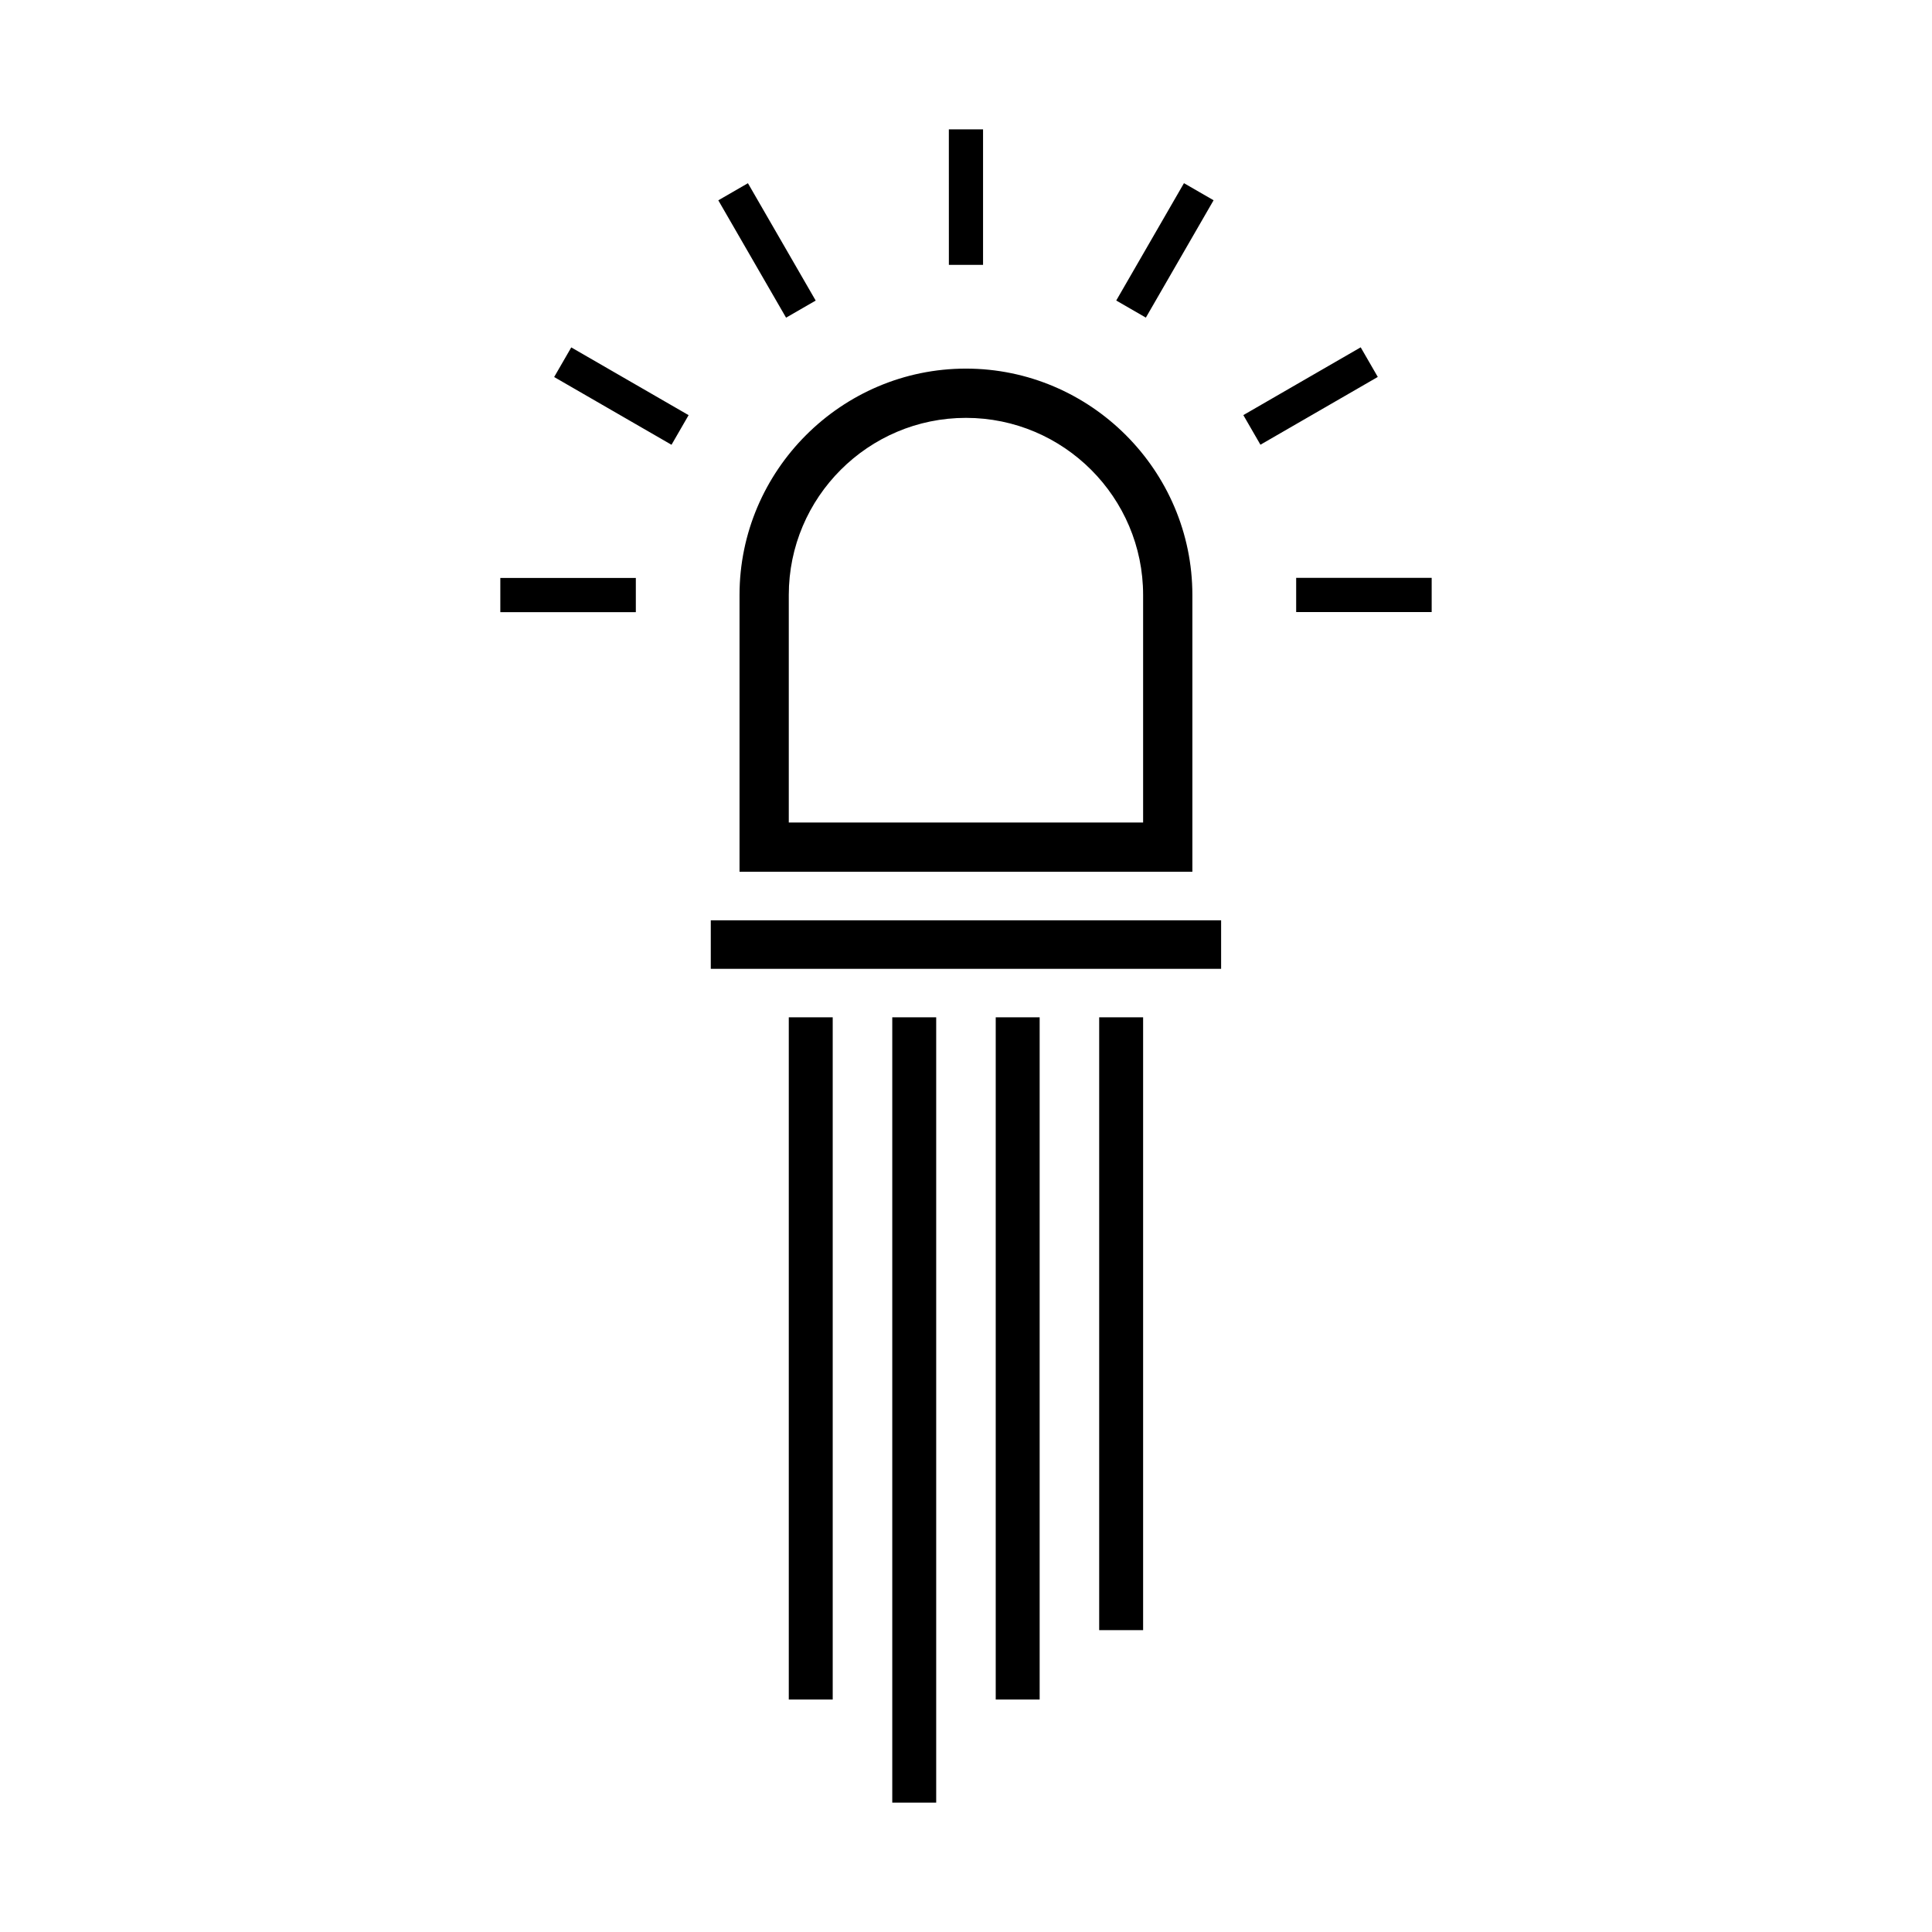
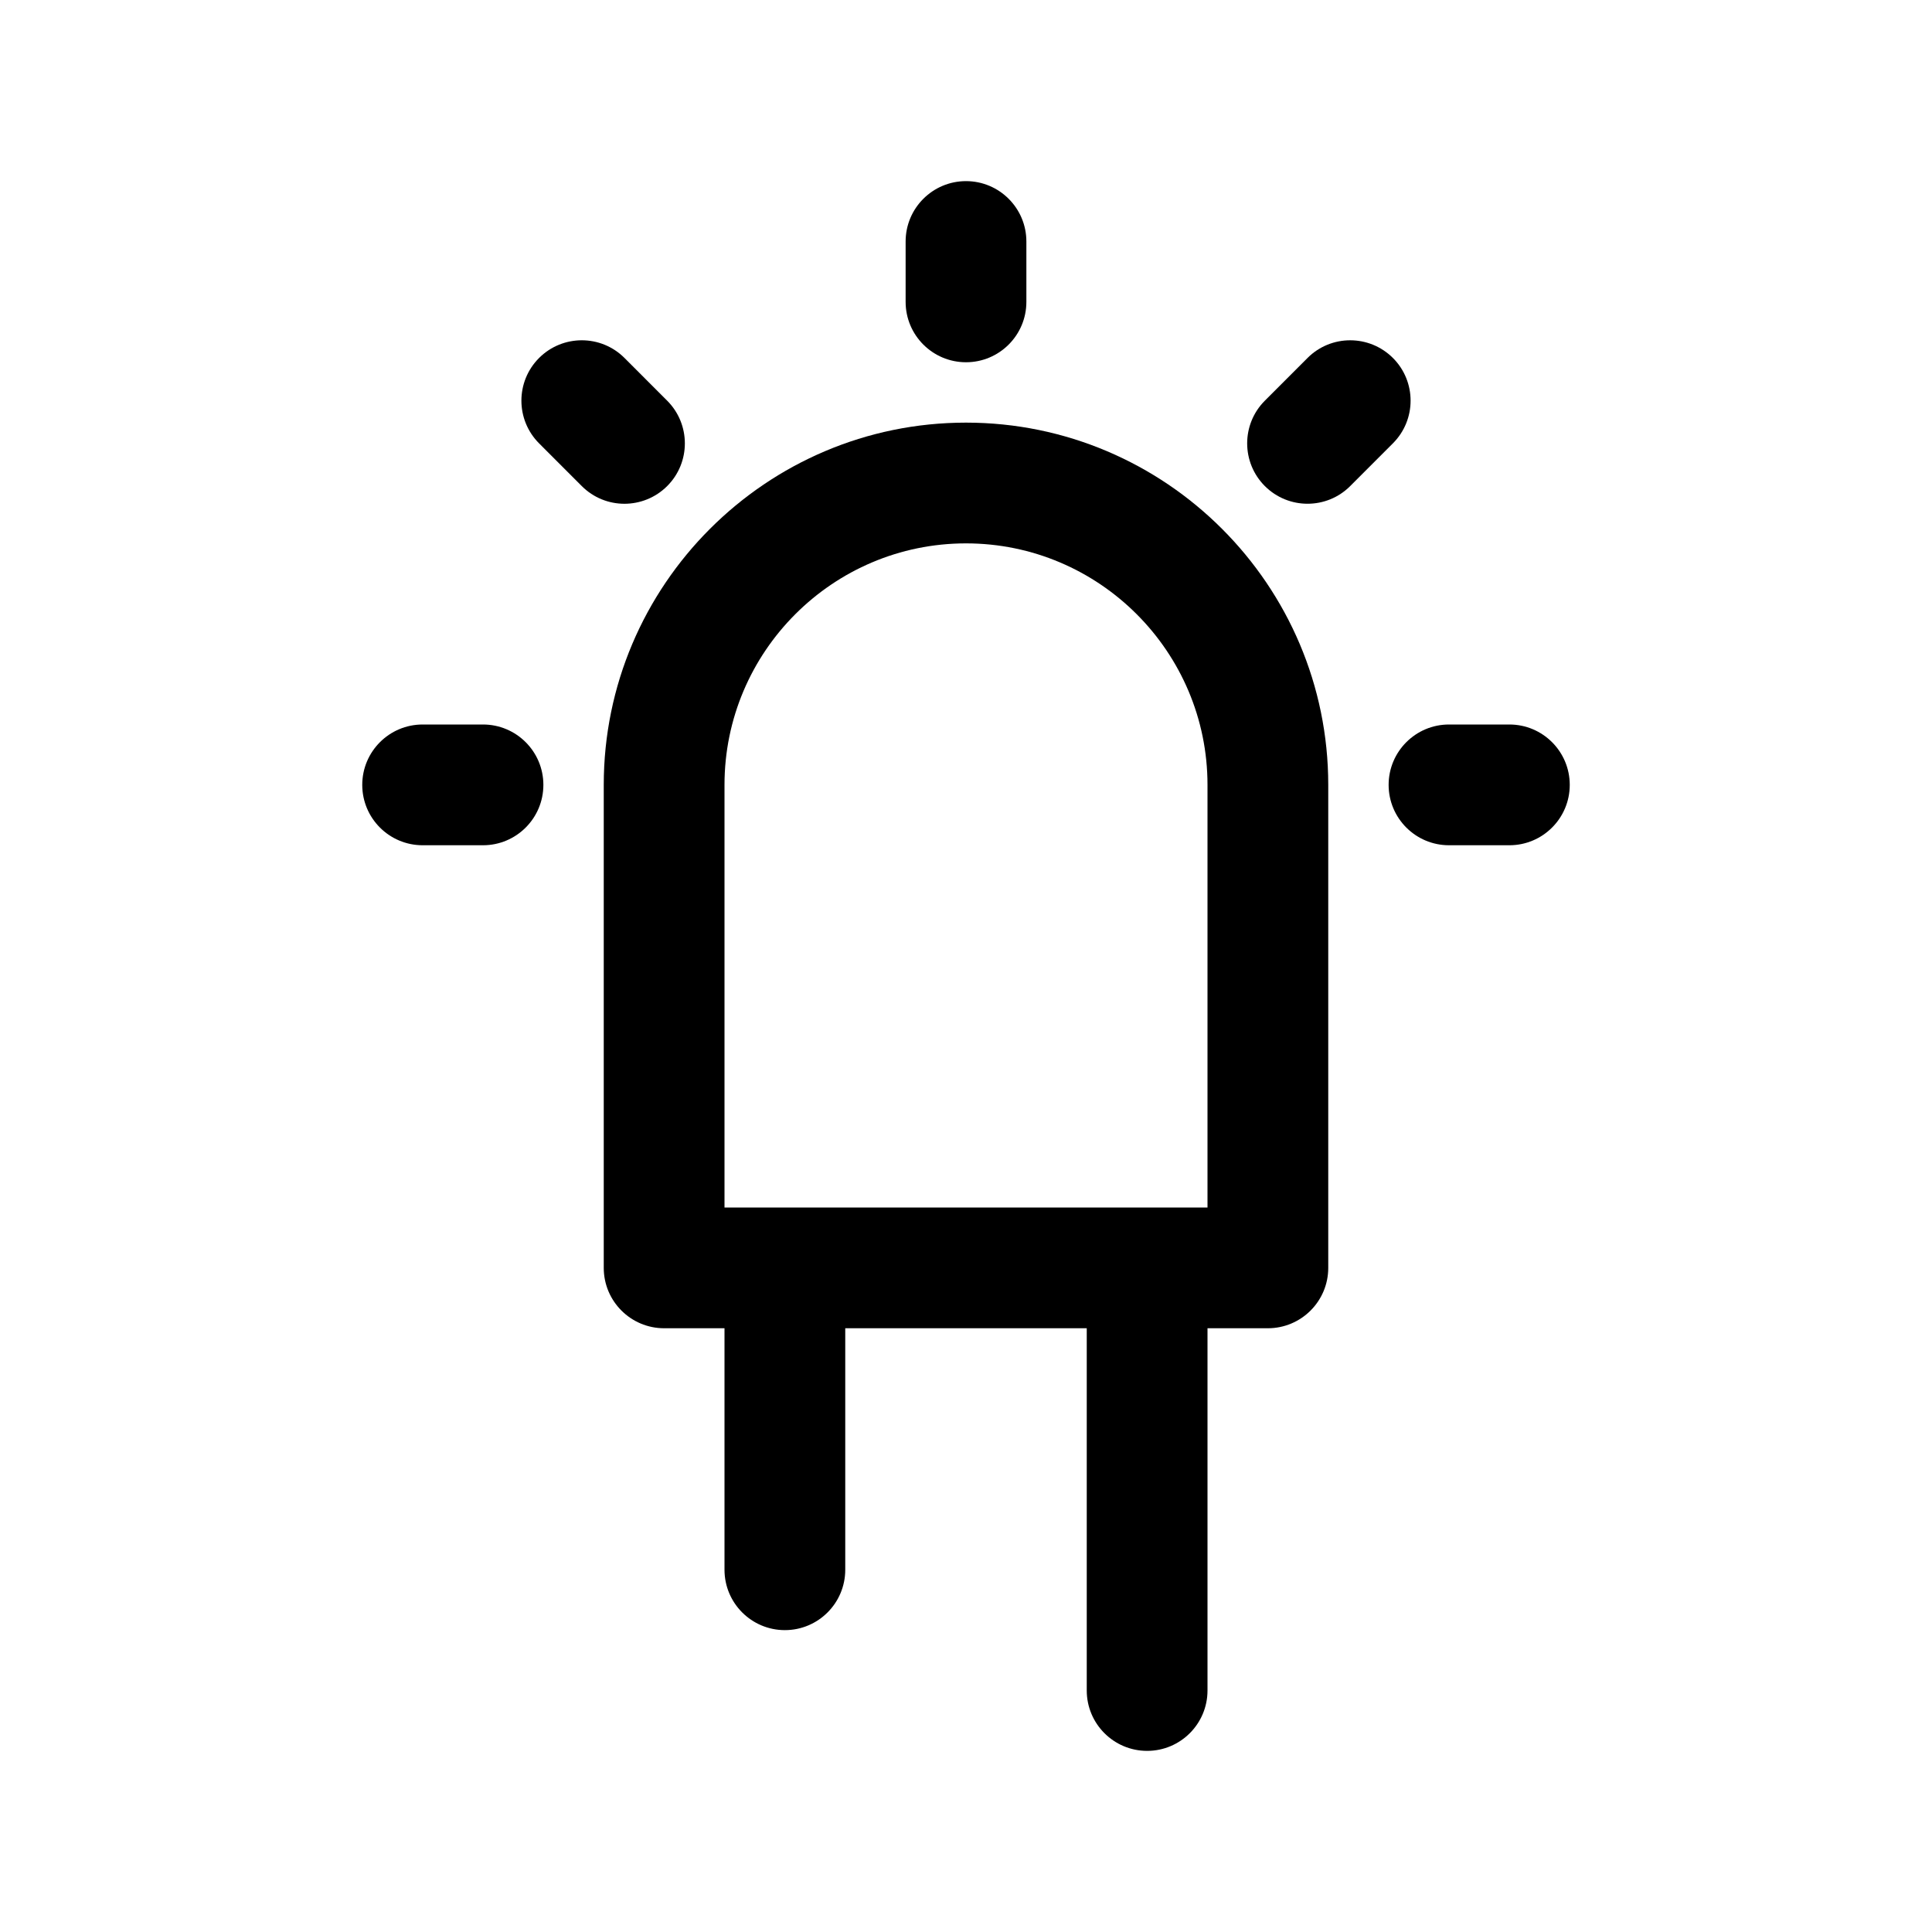
- <svg xmlns="http://www.w3.org/2000/svg" height="100px" width="100px" fill="#000000" version="1.1" x="0px" y="0px" viewBox="0 0 46 74.678" enable-background="new 0 0 46 74.678" xml:space="preserve">
-   <path fill="#000000" d="M22.998,16.152c3.776,0,6.848,3.072,6.848,6.848v8.793H16.15V23C16.15,19.224,19.222,16.152,22.998,16.152   M22.998,14.248L22.998,14.248c-4.814,0-8.752,3.938-8.752,8.752v10.697H31.75V23C31.75,18.186,27.812,14.248,22.998,14.248  L22.998,14.248z M31.75,35.573H14.246h-1.111v1.875h1.111H31.75h1.111v-1.875H31.75z M29.846,39.323h-1.698V63.01h1.698V39.323z   M17.848,39.323H16.15v26.37h1.698V39.323z M25.847,39.323h-1.698v26.37h1.698V39.323z M21.847,39.323H20.15v30.354h1.698V39.323z   M10.238,22.339H5v1.322h5.238V22.339z M12.278,16.047l-4.536-2.619l-0.661,1.145l4.536,2.619L12.278,16.047z M17.19,11.618  l-2.619-4.536l-1.145,0.661l2.619,4.536L17.19,11.618z M23.659,10.238L23.659,5h-1.322l0.001,5.238H23.659z M32.57,7.741  L31.425,7.08l-2.618,4.536l1.145,0.661L32.57,7.741z M38.917,14.57l-0.661-1.145l-4.536,2.62l0.661,1.145L38.917,14.57z M41,23.657  l0-1.322l-5.238,0.001l0,1.322L41,23.657z" />
+ <svg xmlns="http://www.w3.org/2000/svg" height="100px" width="100px" fill="#000000" version="1.1" x="0px" y="0px" viewBox="0 0 64 64" enable-background="new 0 0 64 64" xml:space="preserve">
+   <g>
+     <g>
+       <path d="M32,14c-6.617,0-12,5.383-12,12v16c0,1.104,0.896,2,2,2h2v8c0,1.104,0.896,2,2,2s2-0.896,2-2v-8h8v12c0,1.104,0.896,2,2,2    s2-0.896,2-2V44h2c1.104,0,2-0.896,2-2V26C44,19.383,38.617,14,32,14z M40,40H24V26c0-4.411,3.589-8,8-8s8,3.589,8,8V40z" />
+       <path d="M16,24h-2c-1.104,0-2,0.896-2,2s0.896,2,2,2h2c1.104,0,2-0.896,2-2S17.104,24,16,24z" />
+       <path d="M50,24h-2c-1.104,0-2,0.896-2,2s0.896,2,2,2h2c1.104,0,2-0.896,2-2S51.104,24,50,24z" />
+       <path d="M32,12c1.104,0,2-0.896,2-2V8c0-1.104-0.896-2-2-2s-2,0.896-2,2v2C30,11.104,30.896,12,32,12z" />
+       <path d="M22.101,16.102c0.781-0.781,0.781-2.047,0-2.829l-1.414-1.415c-0.781-0.781-2.047-0.781-2.829,0    c-0.781,0.781-0.781,2.047,0,2.829l1.414,1.415c0.391,0.391,0.902,0.586,1.415,0.586C21.198,16.687,21.71,16.492,22.101,16.102z" />
+       <path d="M46.142,11.858c-0.781-0.78-2.049-0.781-2.828,0l-1.414,1.415c-0.781,0.781-0.781,2.047,0,2.829    c0.391,0.39,0.902,0.585,1.414,0.585s1.024-0.195,1.414-0.586l1.414-1.415C46.923,13.905,46.923,12.639,46.142,11.858z" />
+     </g>
+   </g>
</svg>
